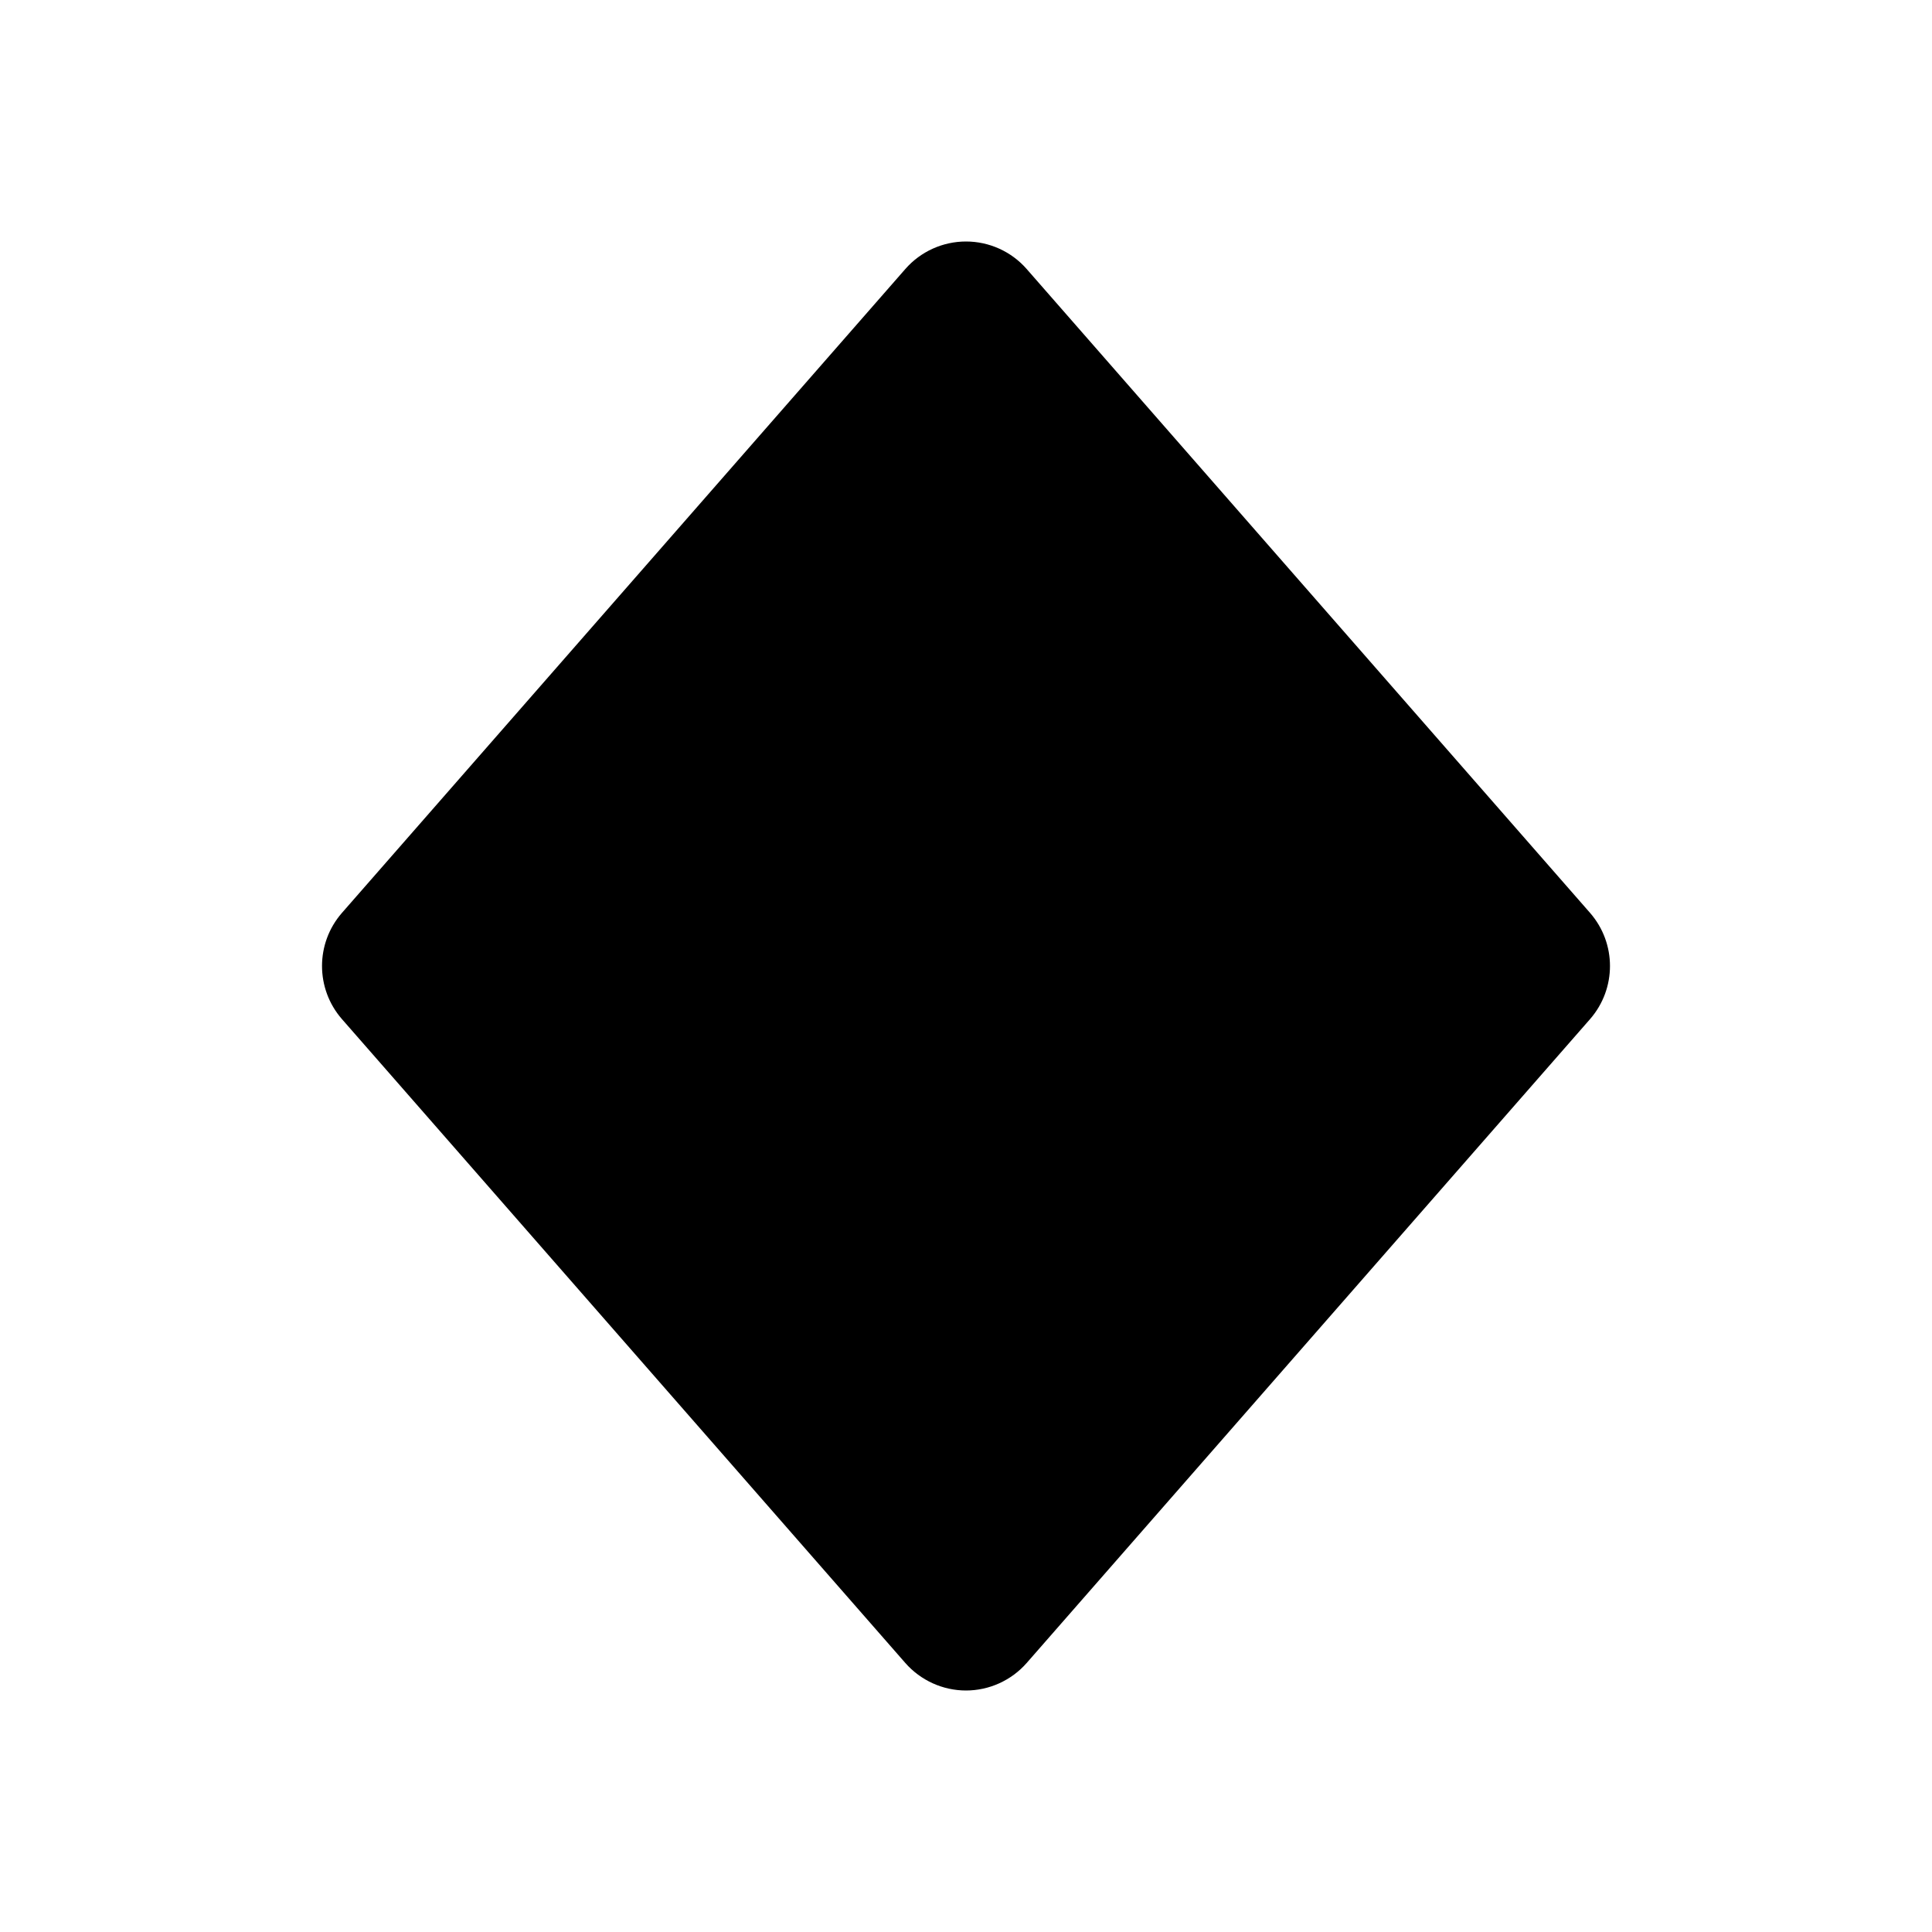
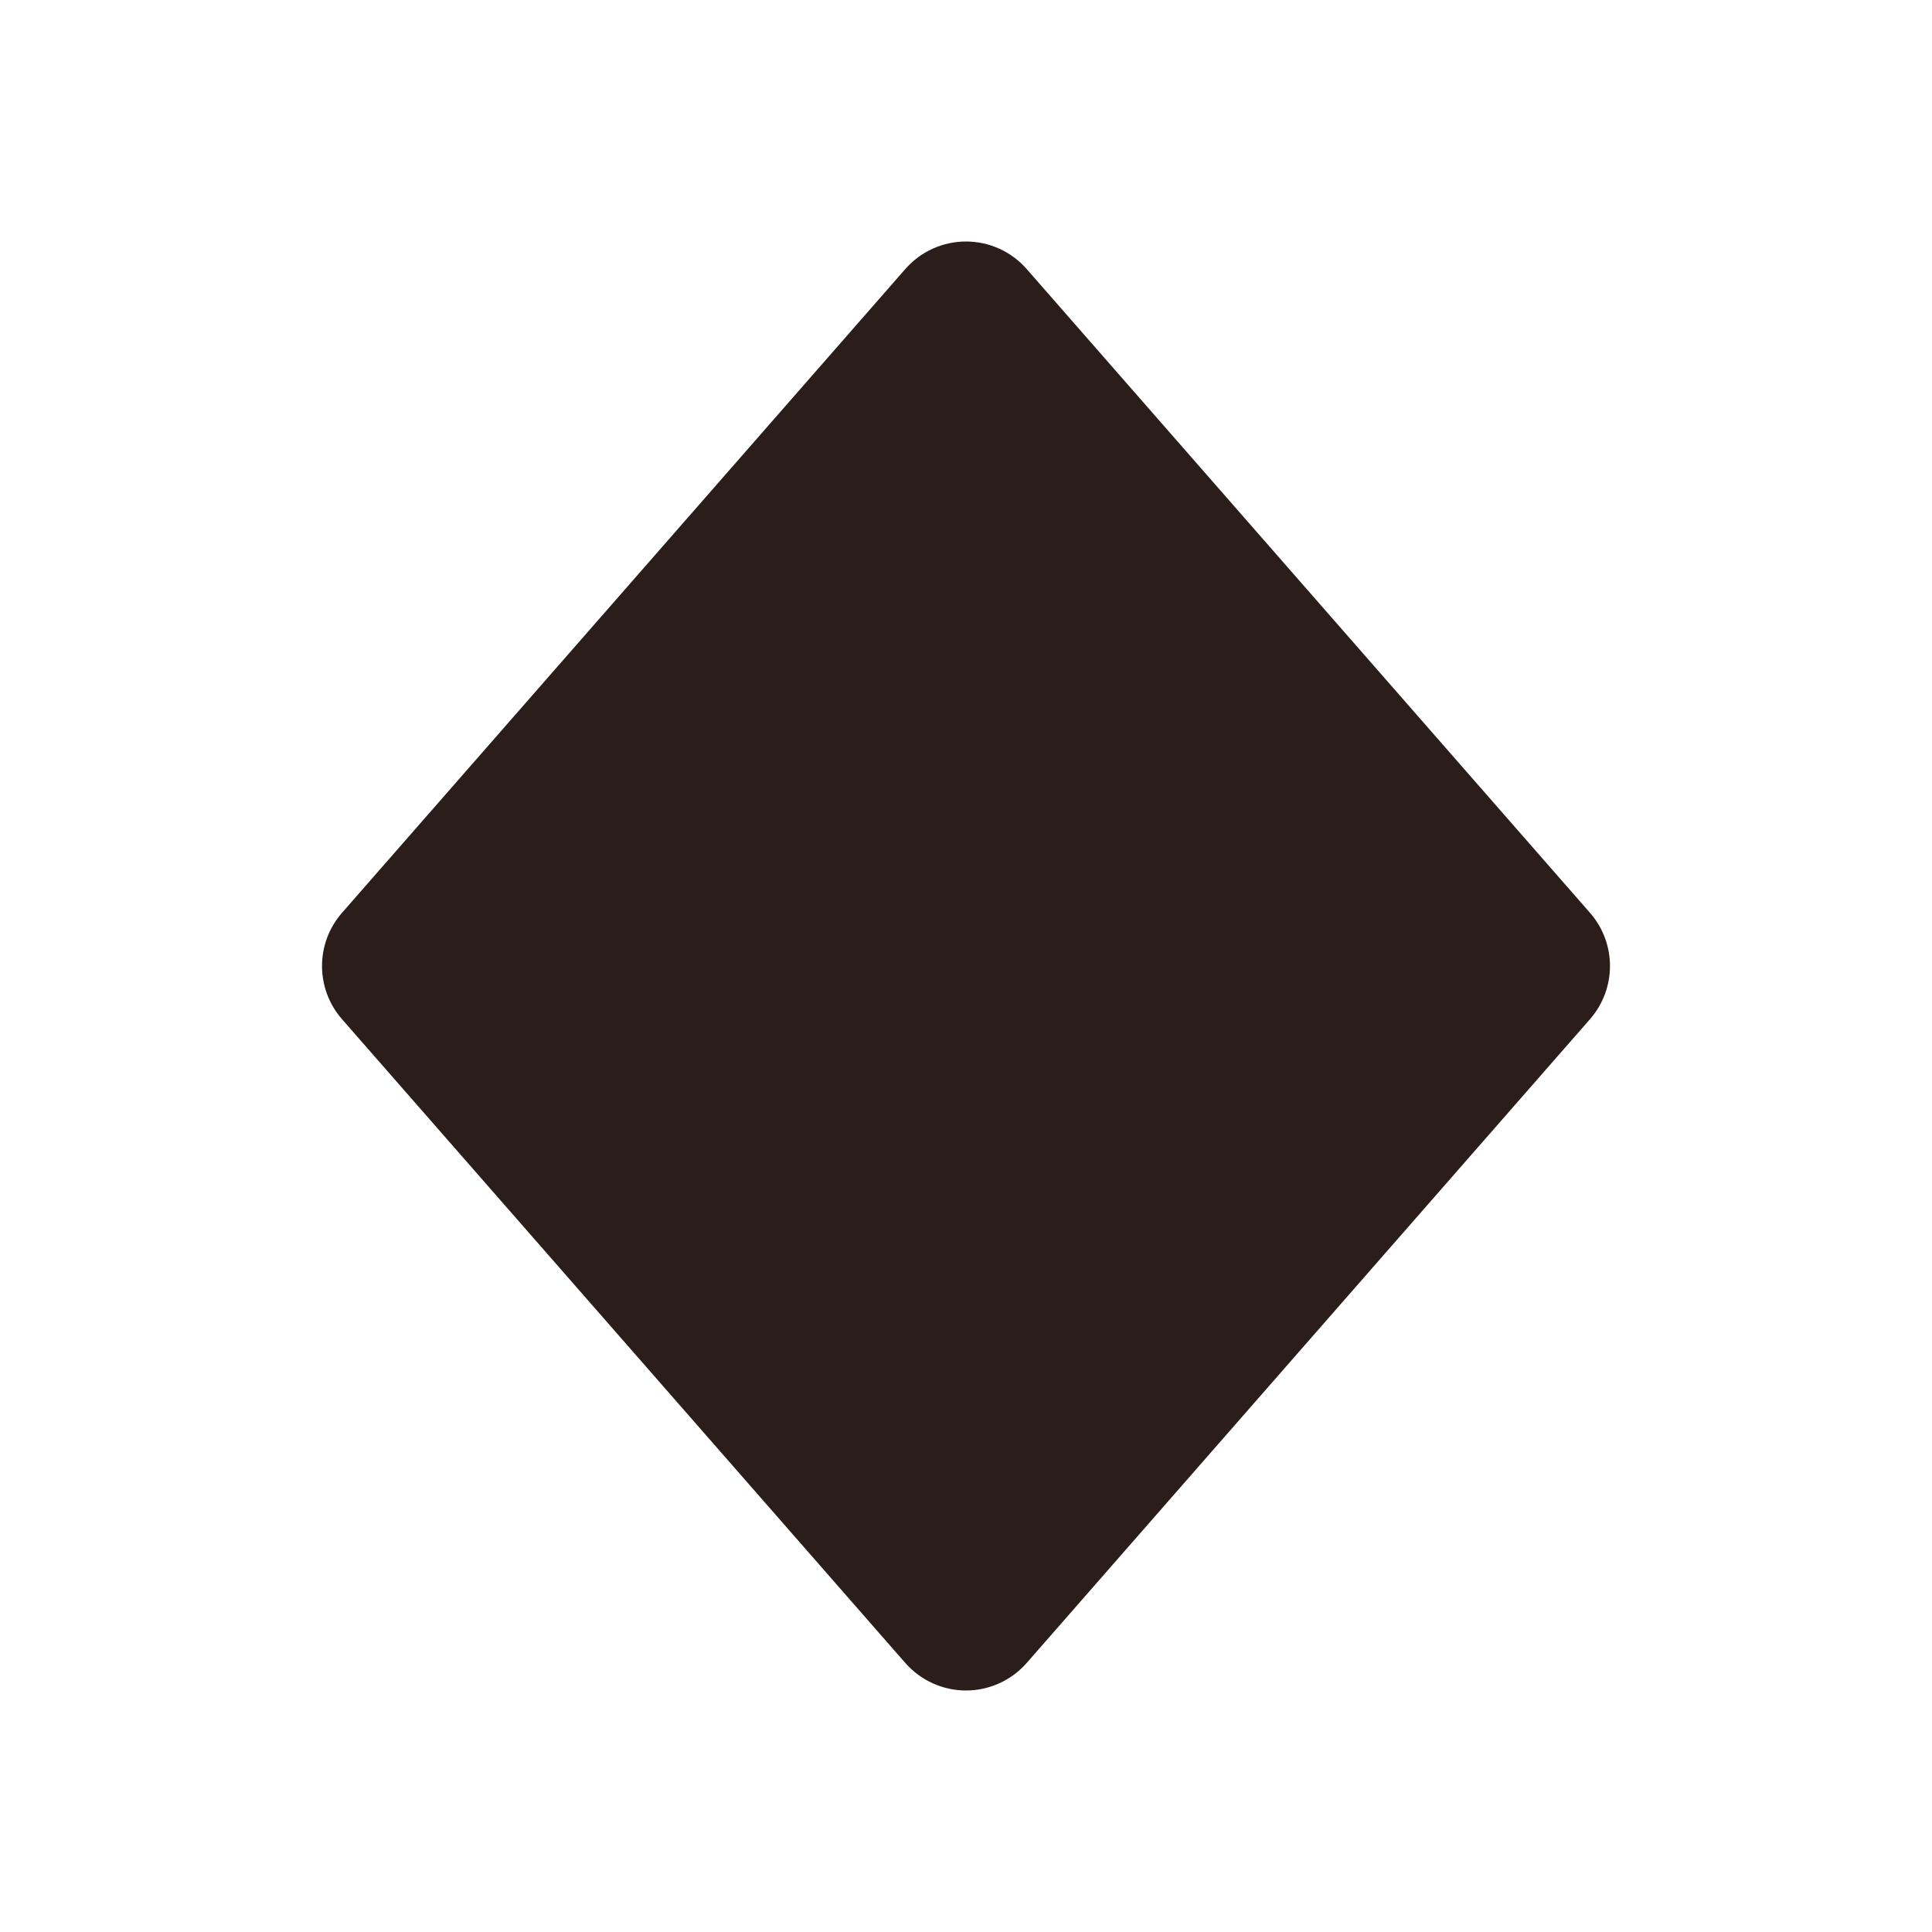
<svg xmlns="http://www.w3.org/2000/svg" width="800px" height="800px" viewBox="0 0 24 24" fill="none">
-   <path fill-rule="evenodd" clip-rule="evenodd" d="M12 3C12.288 3 12.563 3.124 12.753 3.341L19.753 11.341C20.082 11.719 20.082 12.281 19.753 12.659L12.753 20.659C12.563 20.875 12.288 21 12 21C11.712 21 11.437 20.875 11.247 20.659L4.247 12.659C3.918 12.281 3.918 11.719 4.247 11.341L11.247 3.341C11.437 3.124 11.712 3 12 3Z" fill="#000000" />
+   <path fill="#2b1e1a" fill-rule="evenodd" clip-rule="evenodd" d="M12 3C12.288 3 12.563 3.124 12.753 3.341L19.753 11.341C20.082 11.719 20.082 12.281 19.753 12.659L12.753 20.659C12.563 20.875 12.288 21 12 21C11.712 21 11.437 20.875 11.247 20.659L4.247 12.659C3.918 12.281 3.918 11.719 4.247 11.341L11.247 3.341C11.437 3.124 11.712 3 12 3Z" />
</svg>
